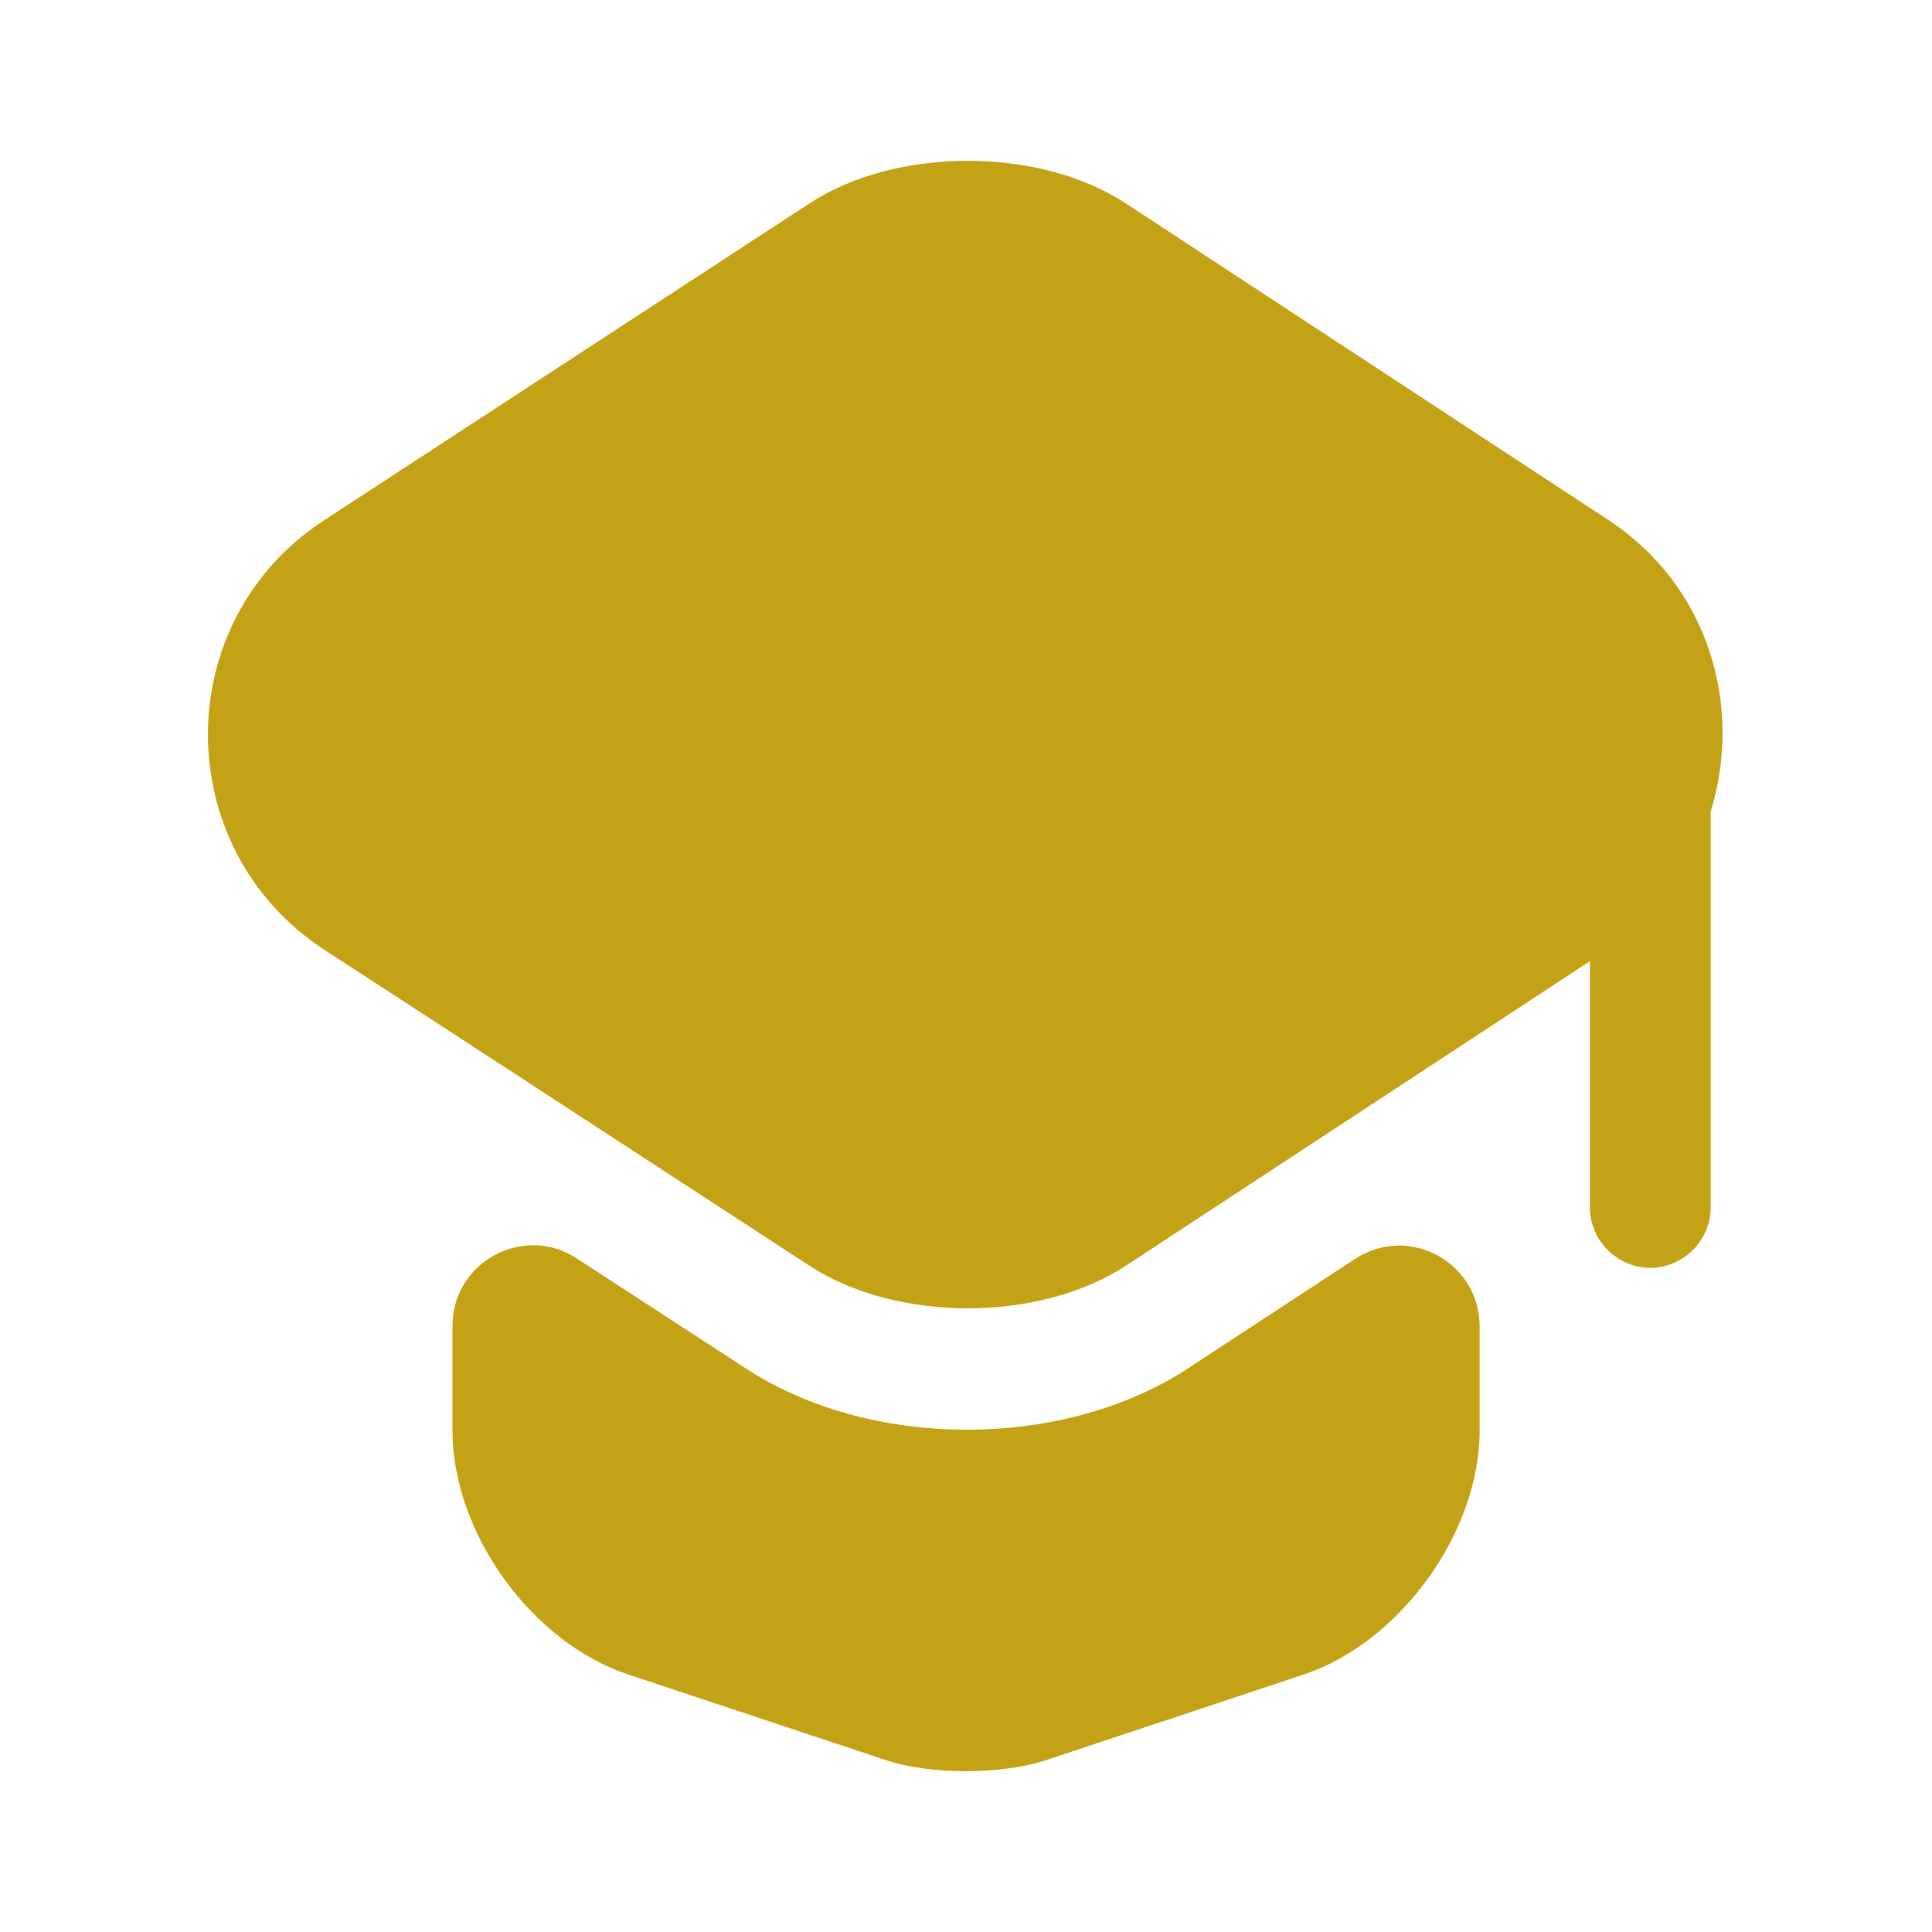
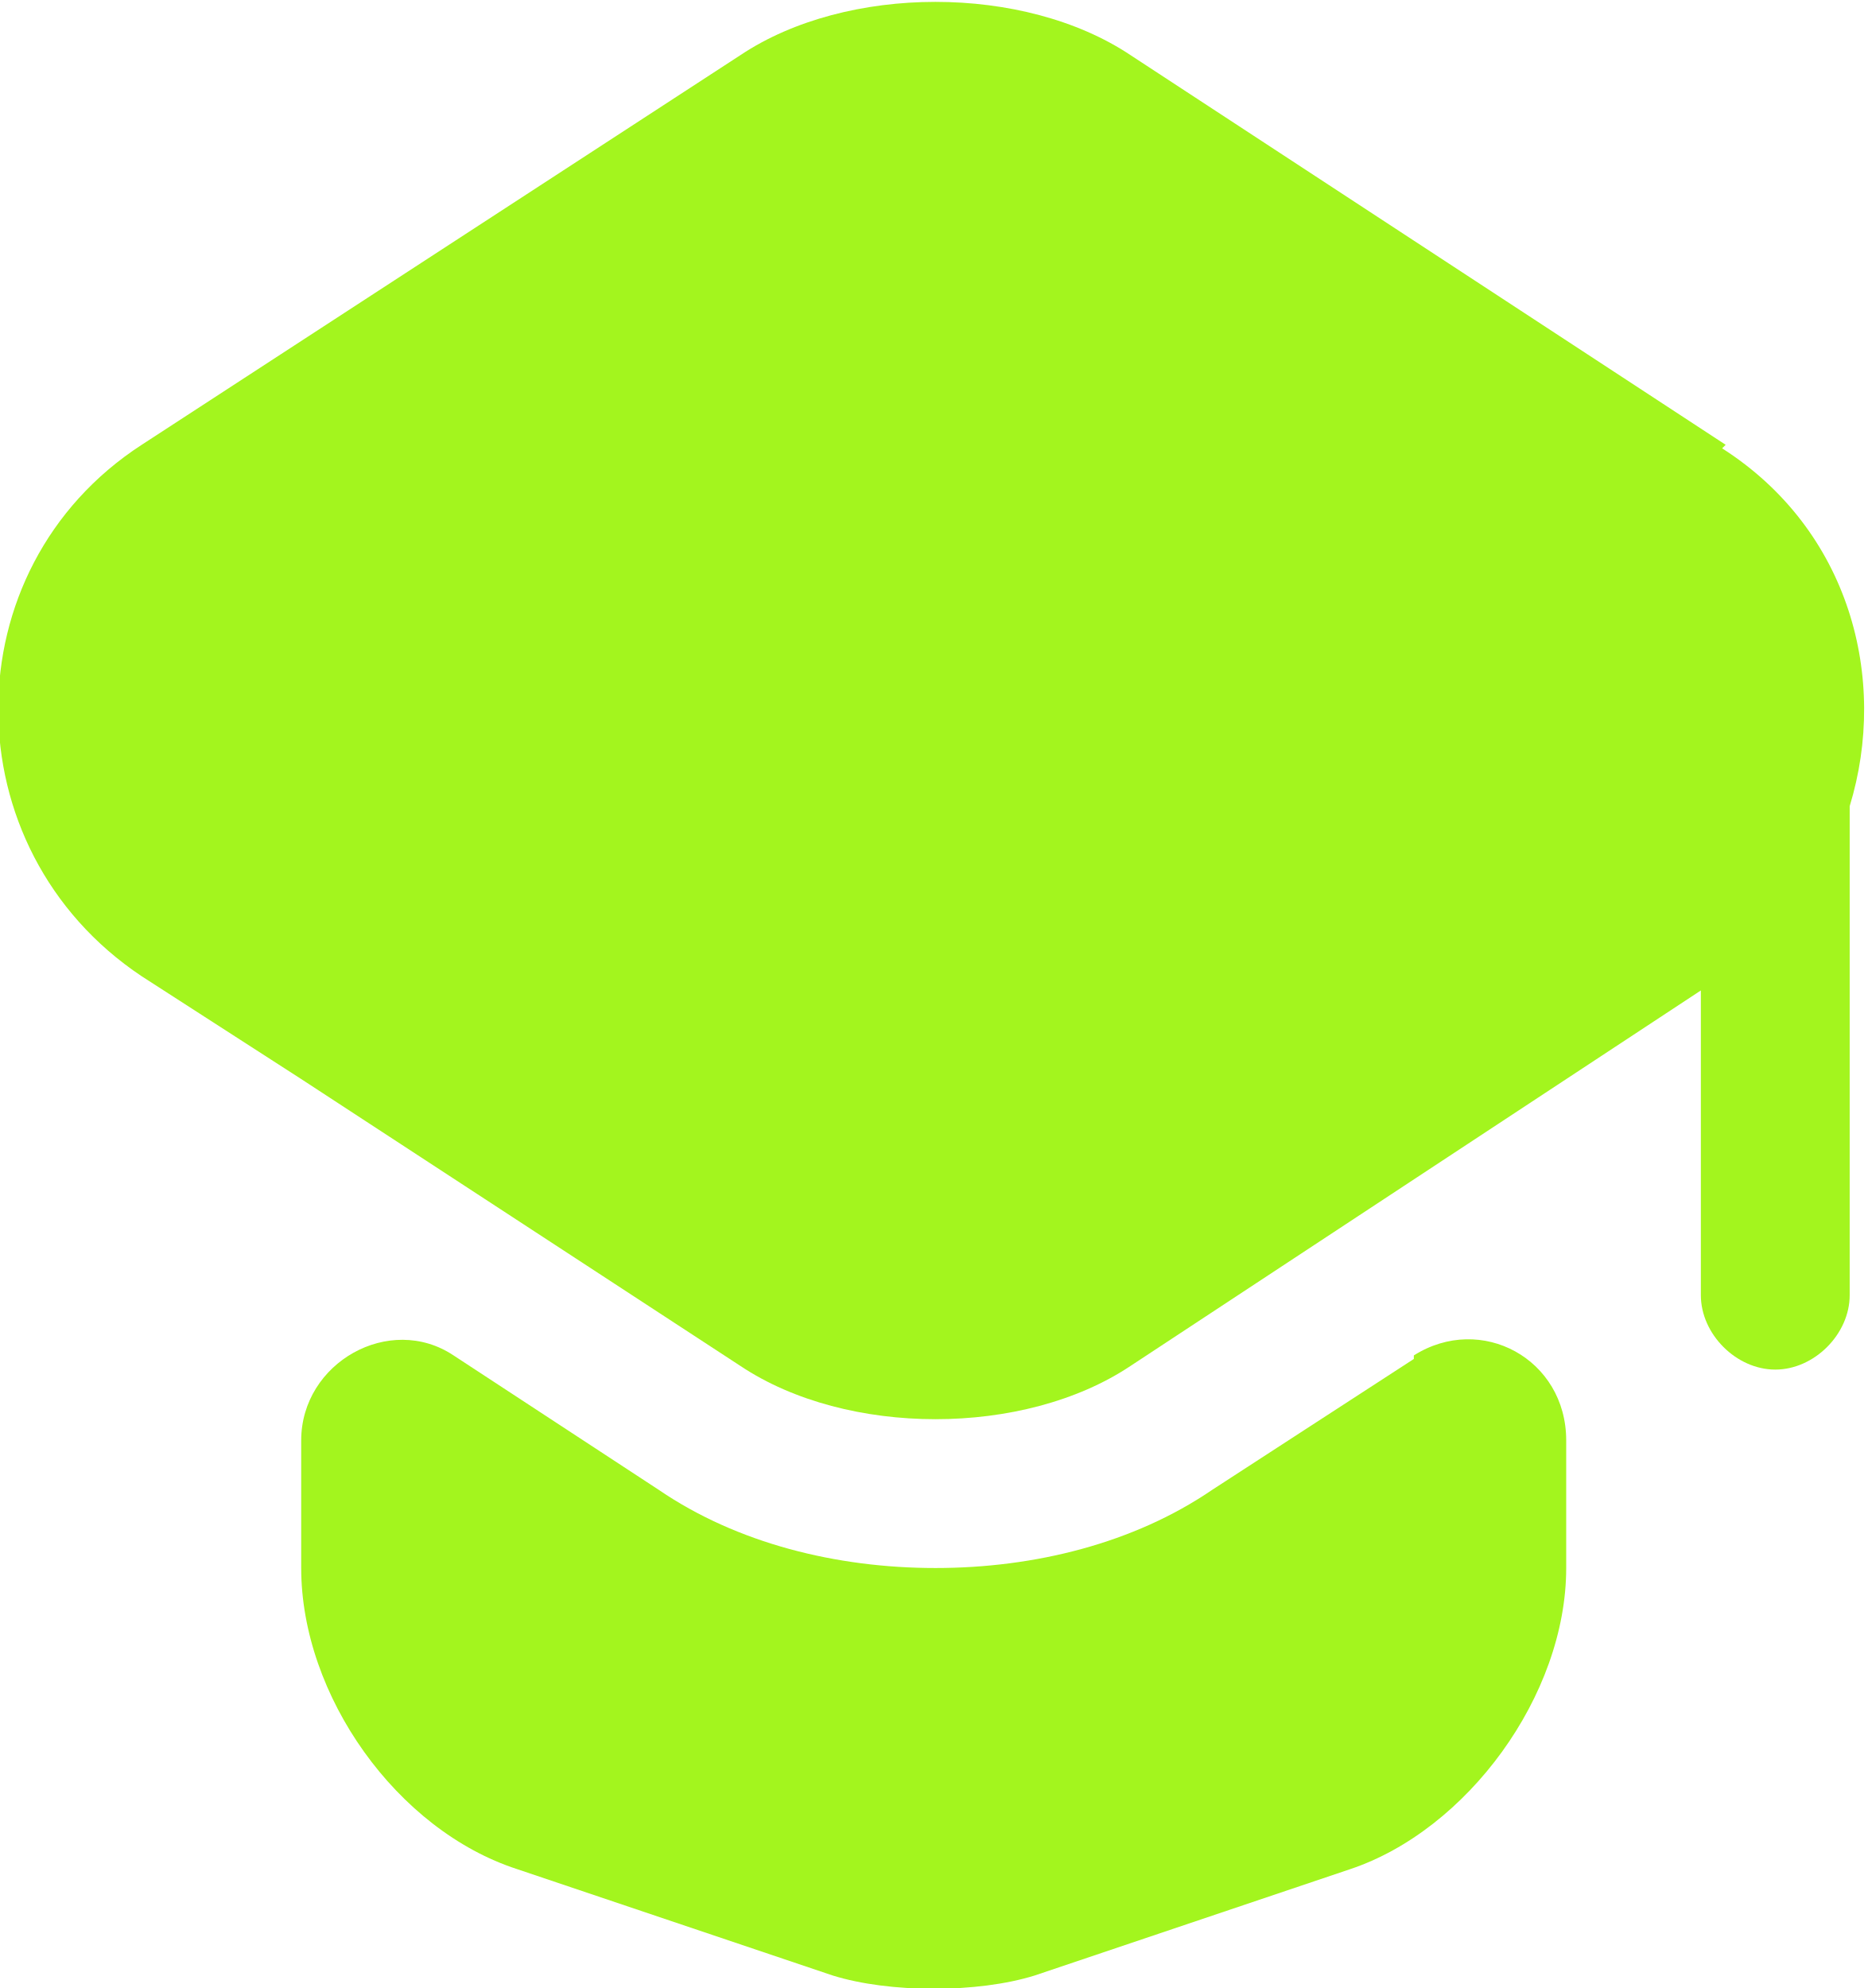
- <svg xmlns="http://www.w3.org/2000/svg" width="36" height="36" viewBox="0 0 36 36" fill="none">
-   <path d="M25.246 23.46C26.251 22.8 27.571 23.52 27.571 24.72V26.655C27.571 28.56 26.086 30.6 24.301 31.2L19.516 32.79C18.676 33.075 17.311 33.075 16.486 32.79L11.701 31.2C9.901 30.6 8.431 28.56 8.431 26.655V24.705C8.431 23.52 9.751 22.8 10.741 23.445L13.831 25.455C15.016 26.25 16.516 26.64 18.016 26.64C19.516 26.64 21.016 26.25 22.201 25.455L25.246 23.46Z" fill="#C4A215" />
-   <path d="M29.971 9.69L20.986 3.795C19.366 2.73 16.696 2.73 15.076 3.795L6.046 9.69C3.151 11.565 3.151 15.81 6.046 17.7L8.446 19.26L15.076 23.58C16.696 24.645 19.366 24.645 20.986 23.58L29.626 17.91V22.5C29.626 23.115 30.136 23.625 30.751 23.625C31.366 23.625 31.876 23.115 31.876 22.5V15.12C32.476 13.185 31.861 10.935 29.971 9.69Z" fill="#C4A215" />
+ <svg xmlns="http://www.w3.org/2000/svg" xml:space="preserve" width="0.294in" height="0.313in" version="1.1" style="shape-rendering:geometricPrecision; text-rendering:geometricPrecision; image-rendering:optimizeQuality; fill-rule:evenodd; clip-rule:evenodd" viewBox="0 0 5.27 5.6">
+   <defs>
+     <style type="text/css">
+    
+     .fil0 {fill:#A3F51E;fill-rule:nonzero}
+    
+   </style>
+   </defs>
+   <g id="Layer_x0020_1">
+     <g id="_2547660229008">
+       <path class="fil0" d="M3.99 3.82c0.19,-0.12 0.43,0.01 0.43,0.24l0 0.36c0,0.36 -0.28,0.74 -0.61,0.85l-0.89 0.3c-0.16,0.05 -0.41,0.05 -0.57,0l-0.89 -0.3c-0.34,-0.11 -0.61,-0.49 -0.61,-0.85l0 -0.36c0,-0.22 0.25,-0.36 0.43,-0.24l0.58 0.38c0.22,0.15 0.5,0.22 0.78,0.22 0.28,0 0.56,-0.07 0.78,-0.22l0.57 -0.37z" />
+       <path class="fil0" d="M4.87 1.25l-1.68 -1.1c-0.3,-0.2 -0.8,-0.2 -1.1,0l-1.69 1.1c-0.54,0.35 -0.54,1.14 0,1.5l0.45 0.29 1.24 0.81c0.3,0.2 0.8,0.2 1.1,0l1.61 -1.06 0 0.86c0,0.11 0.1,0.21 0.21,0.21 0.11,0 0.21,-0.1 0.21,-0.21l0 -1.38c0.11,-0.36 -0,-0.78 -0.36,-1.01z" />
+     </g>
+   </g>
</svg>
